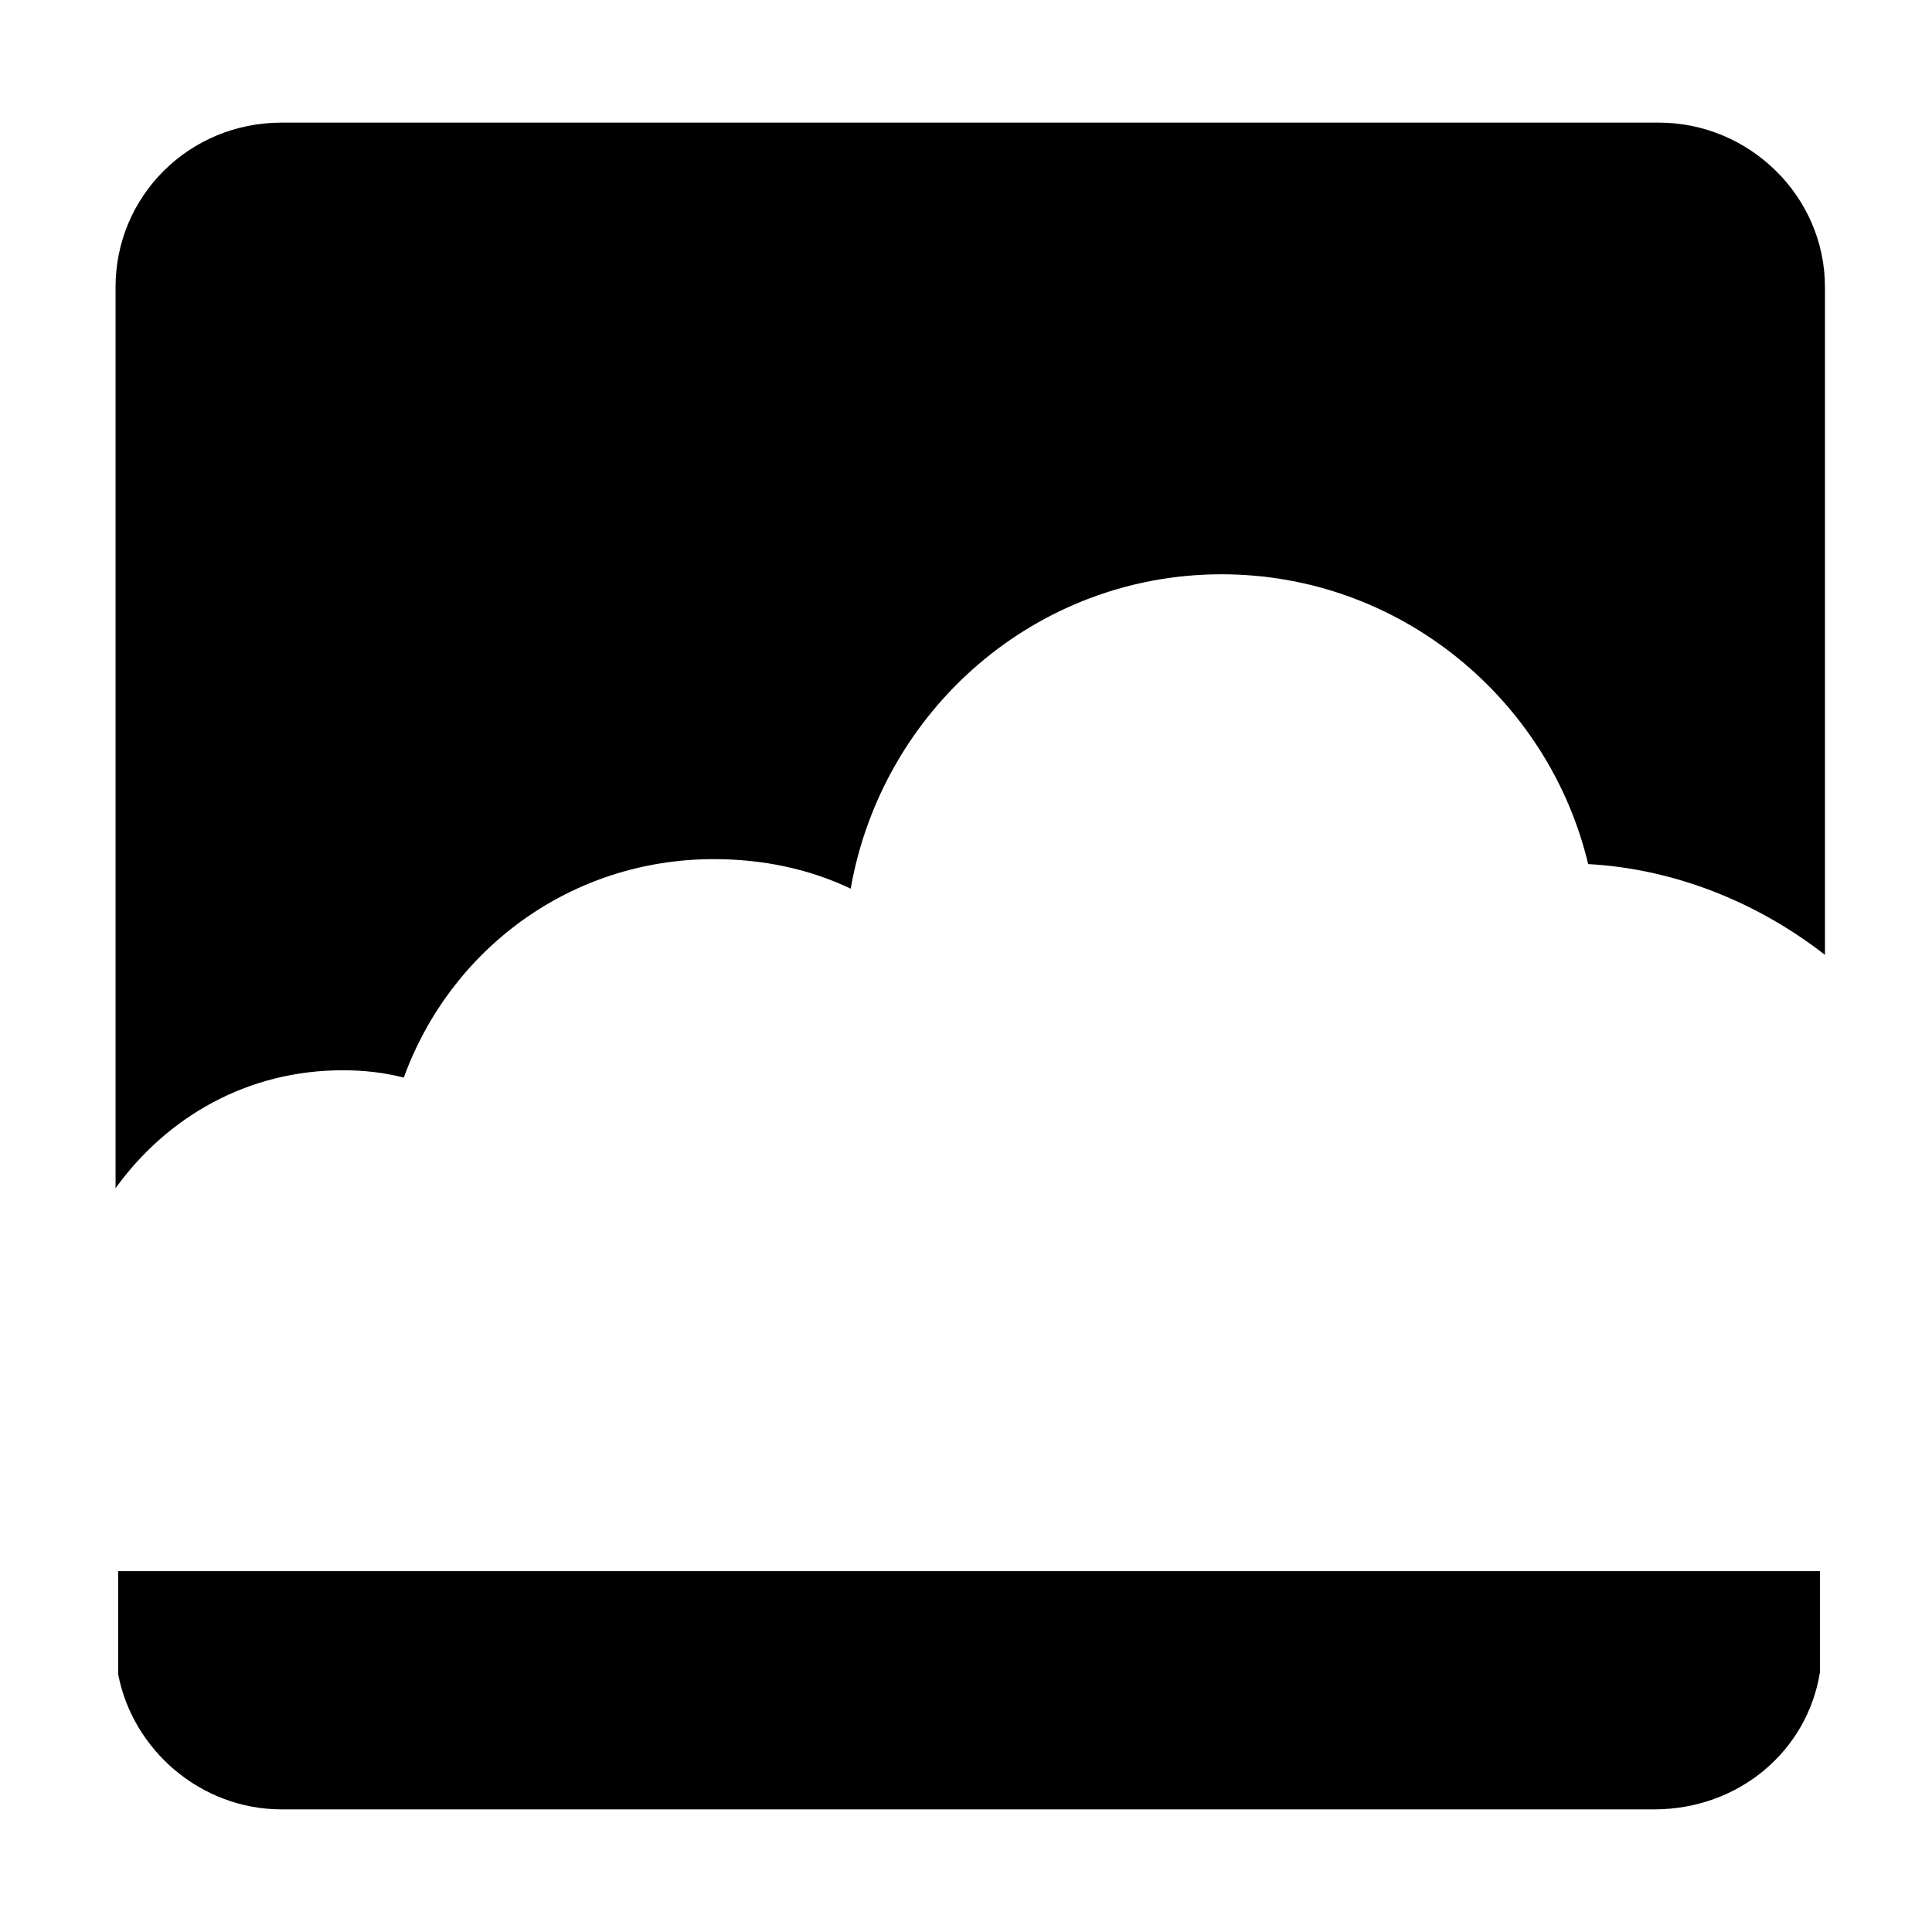
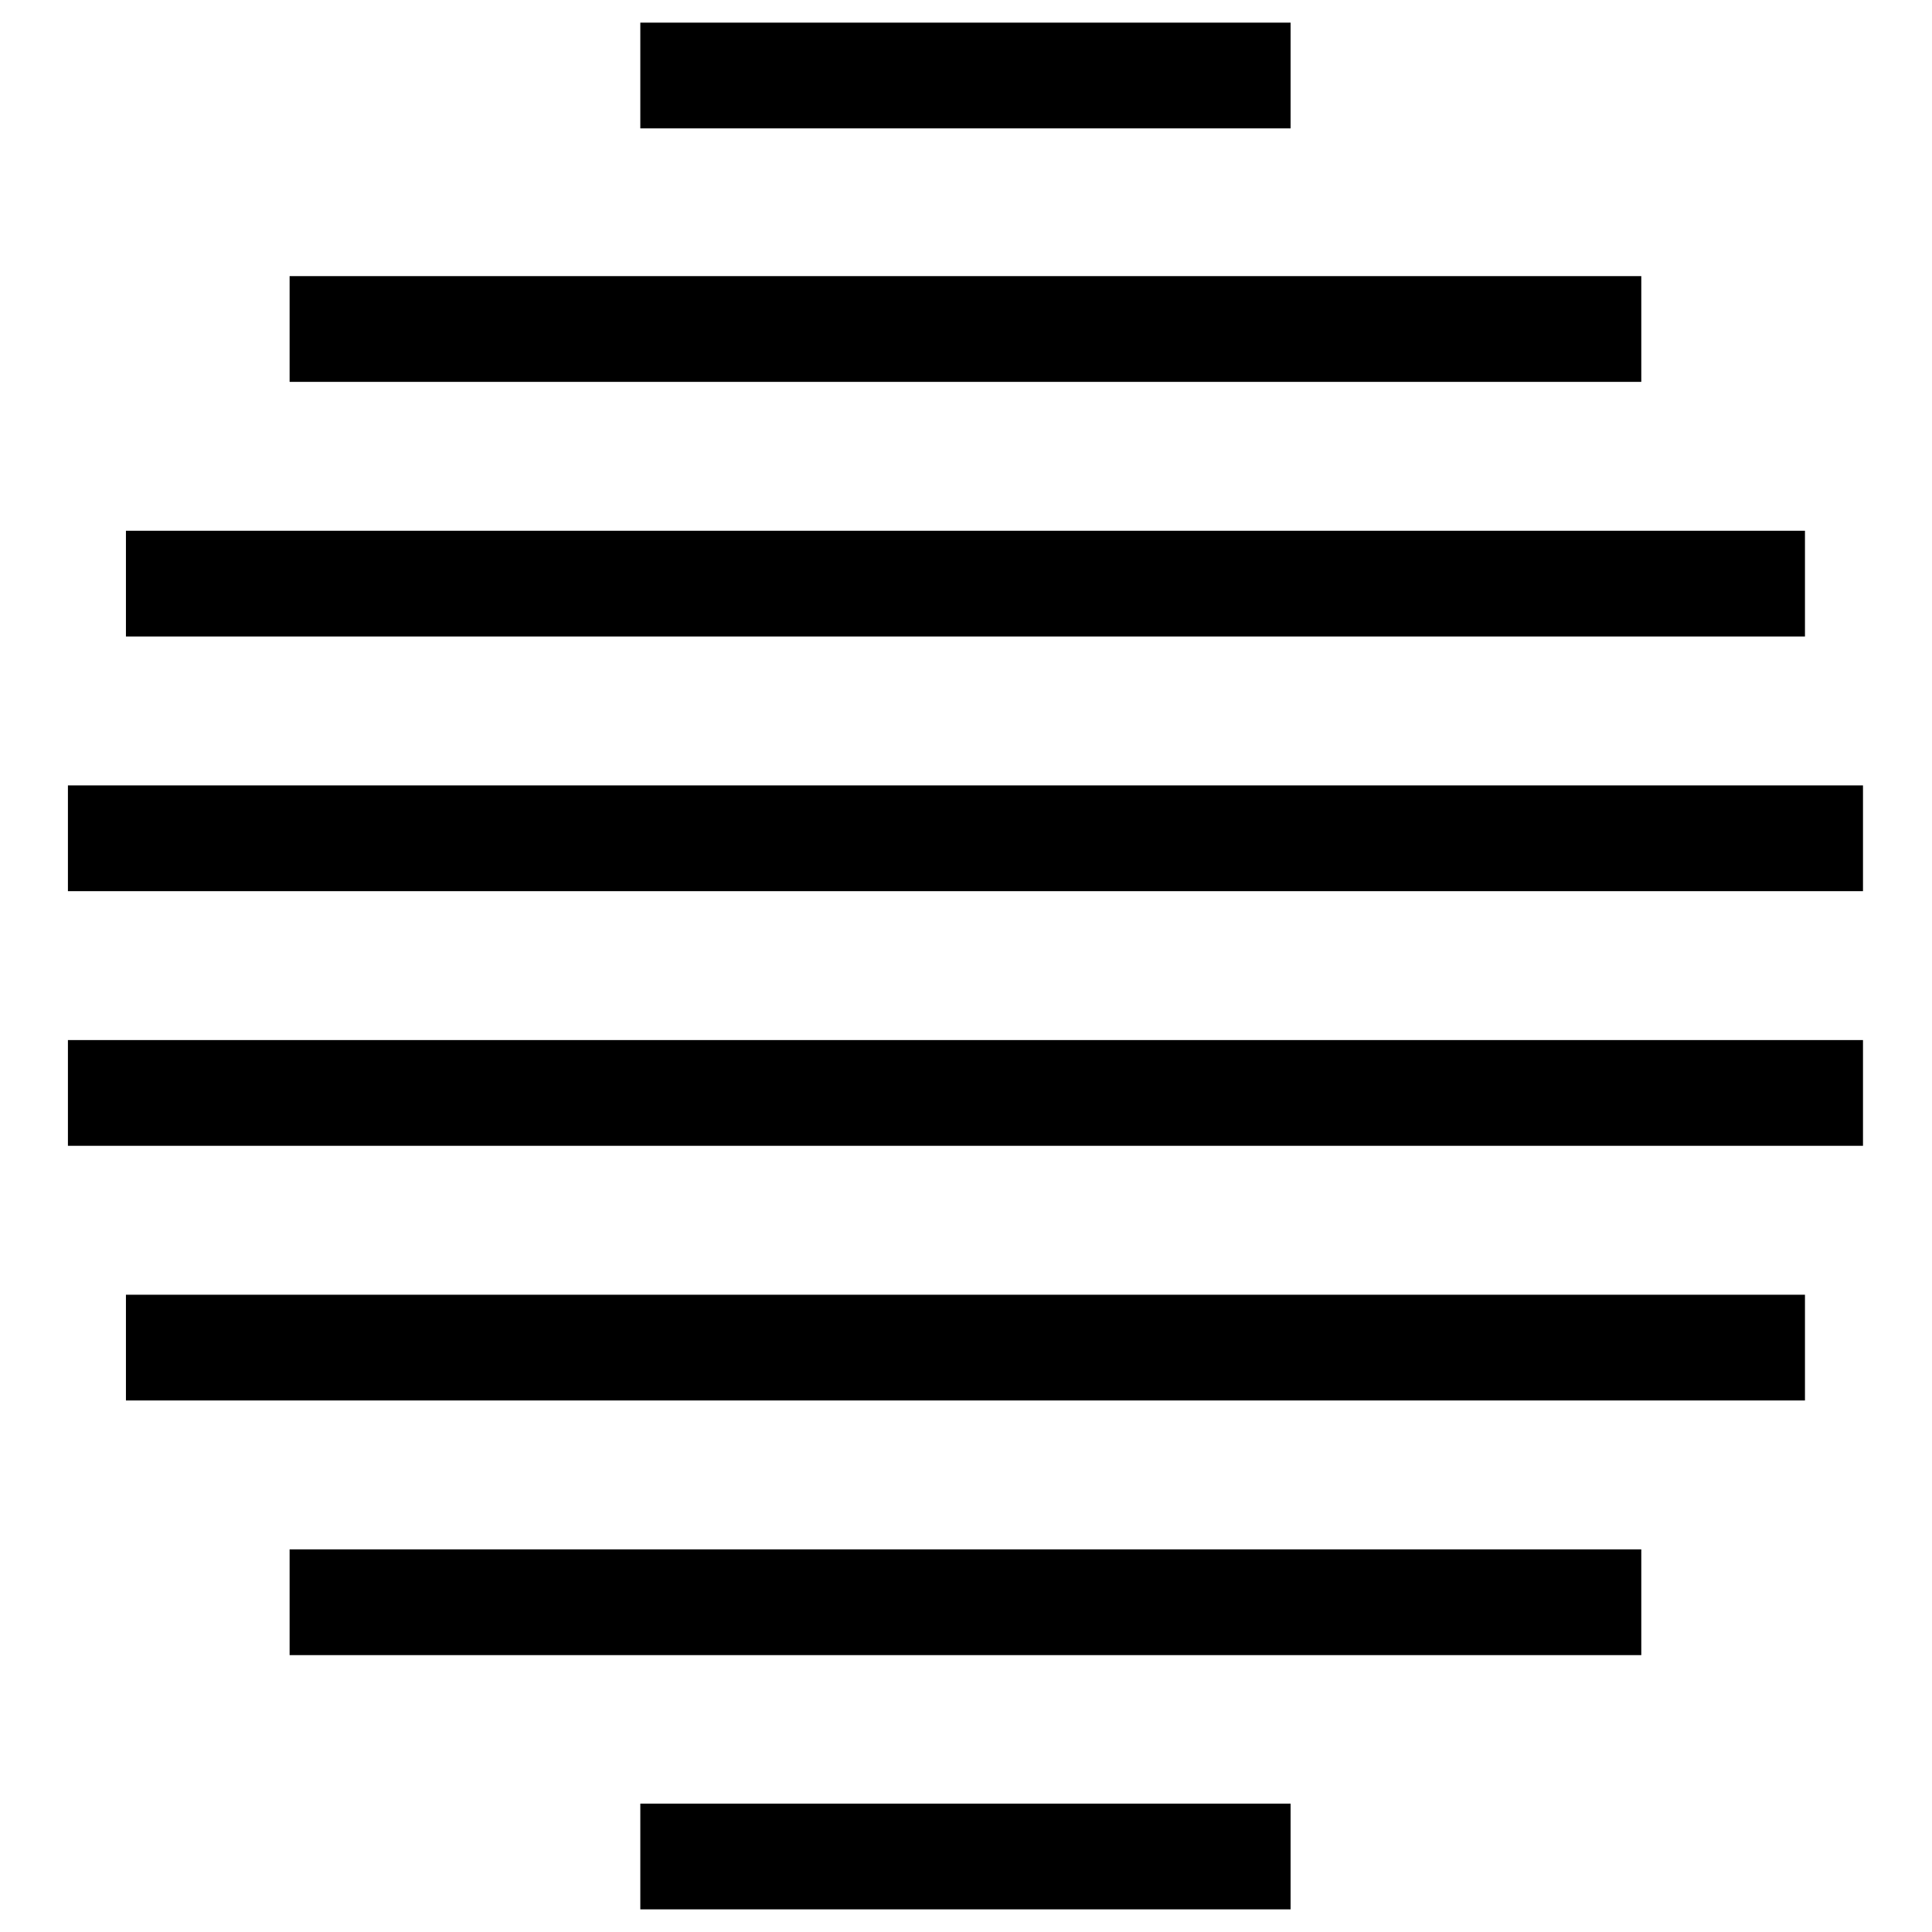
- <svg xmlns="http://www.w3.org/2000/svg" width="32px" height="32px" viewBox="0 0 32 32" version="1.1">
-   <g id="surface1">
-     <path style=" stroke:none;fill-rule:nonzero;fill:rgb(0%,0%,0%);fill-opacity:1;" d="M 5.676 17.727 C 6.039 17.727 6.363 17.766 6.688 17.848 C 7.457 15.734 9.438 14.23 11.824 14.23 C 12.633 14.23 13.402 14.391 14.09 14.719 C 14.613 11.75 17.164 9.512 20.234 9.512 C 23.188 9.512 25.656 11.586 26.305 14.312 C 27.758 14.391 29.133 14.961 30.227 15.816 L 30.227 4.754 C 30.227 3.25 28.973 2.031 27.477 2.031 L 4.664 2.031 C 3.129 2.031 1.914 3.25 1.914 4.754 L 1.914 19.68 C 2.766 18.5 4.098 17.727 5.676 17.727 Z M 5.676 17.727 " />
-     <path style=" stroke:none;fill-rule:nonzero;fill:rgb(0%,0%,0%);fill-opacity:1;" d="M 30.145 27.691 L 30.145 26.023 L 1.957 26.023 L 1.957 27.73 C 2.199 28.992 3.332 29.969 4.664 29.969 L 27.395 29.969 C 28.809 29.969 29.941 28.992 30.145 27.691 Z M 30.145 27.691 " />
+ <svg xmlns="http://www.w3.org/2000/svg" height="256" viewBox="0 0 256 256" width="256">
+   <g transform="translate(9 3)">
+     <path d="m162.01-0h-86.165v14.011h86.165z" />
+     <path d="m162.01 235.989h-86.165v14.011h86.165z" />
+     <path d="m208.479 33.588h-179.105v14.011h179.105z" />
+     <path d="m208.479 202.301h-179.105v14.011h179.105z" />
+     <path d="m230.167 67.328h-222.48v14.011h222.48z" />
+     <path d="m230.167 168.559h-222.48v14.011h222.48z" />
+     <path d="m237.855 101.073h-237.855v14.011h237.855z" />
+     <path d="m237.855 134.814h-237.855v14.011h237.855z" />
  </g>
</svg>
